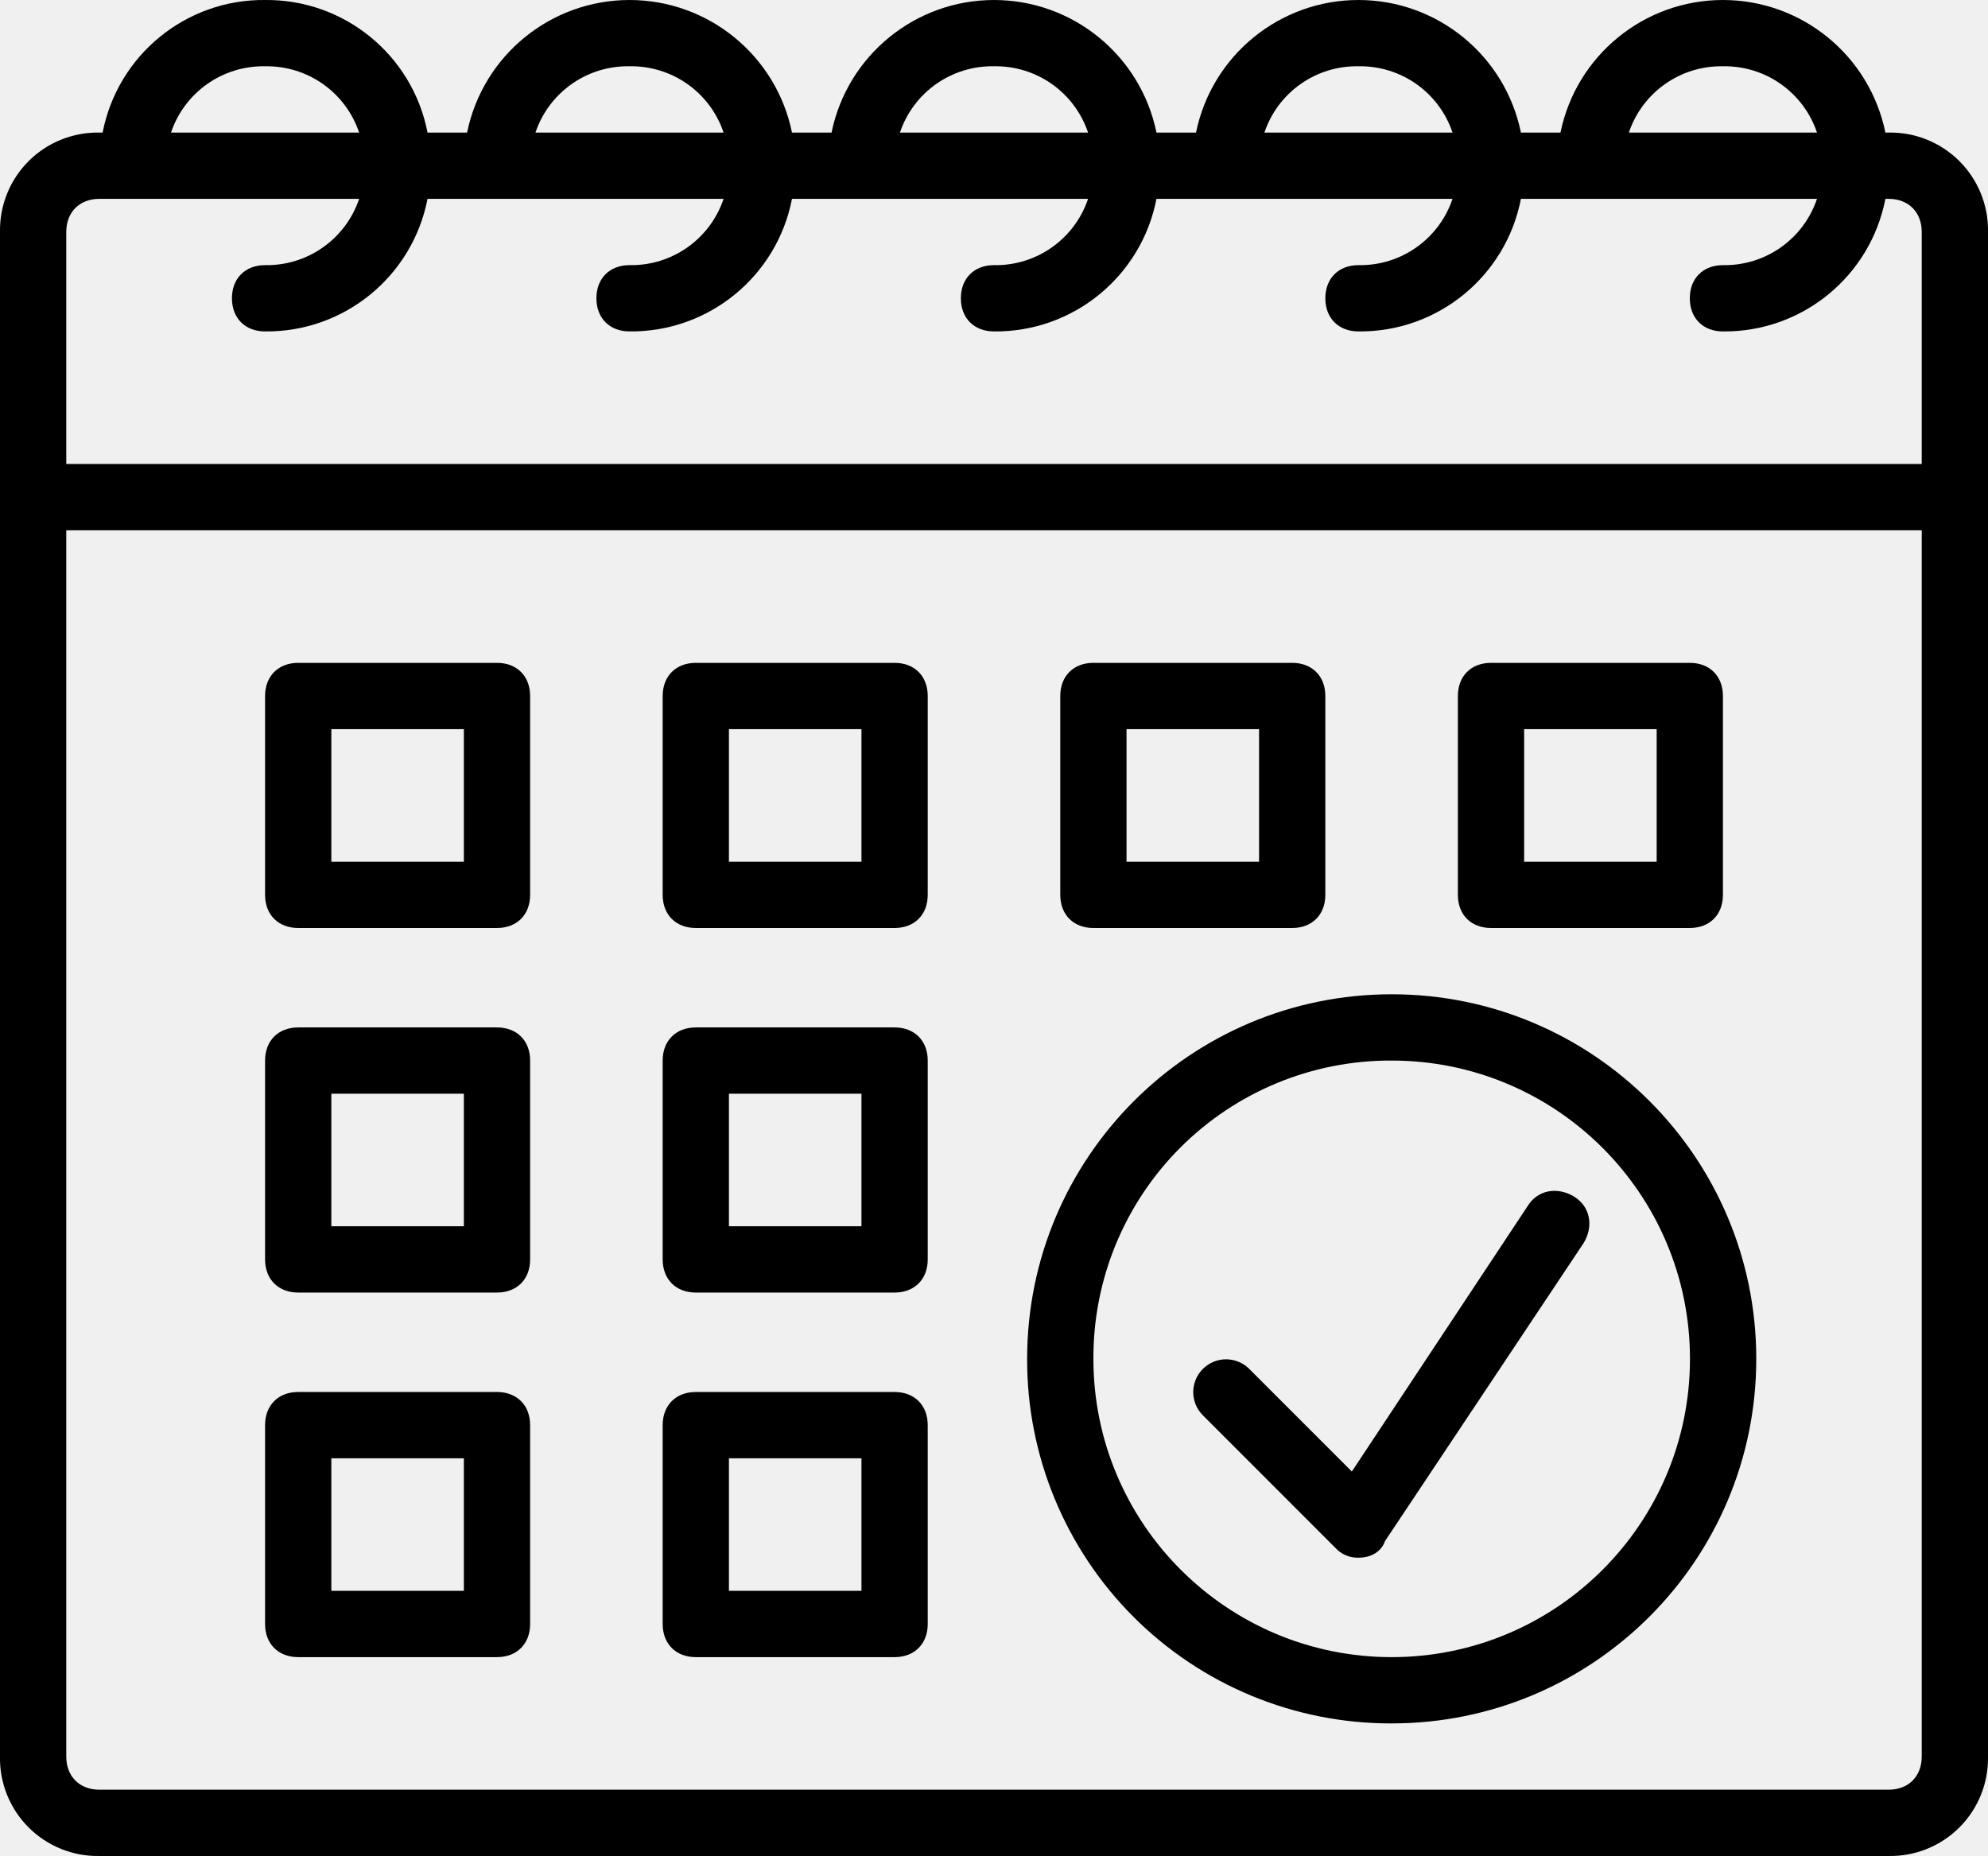
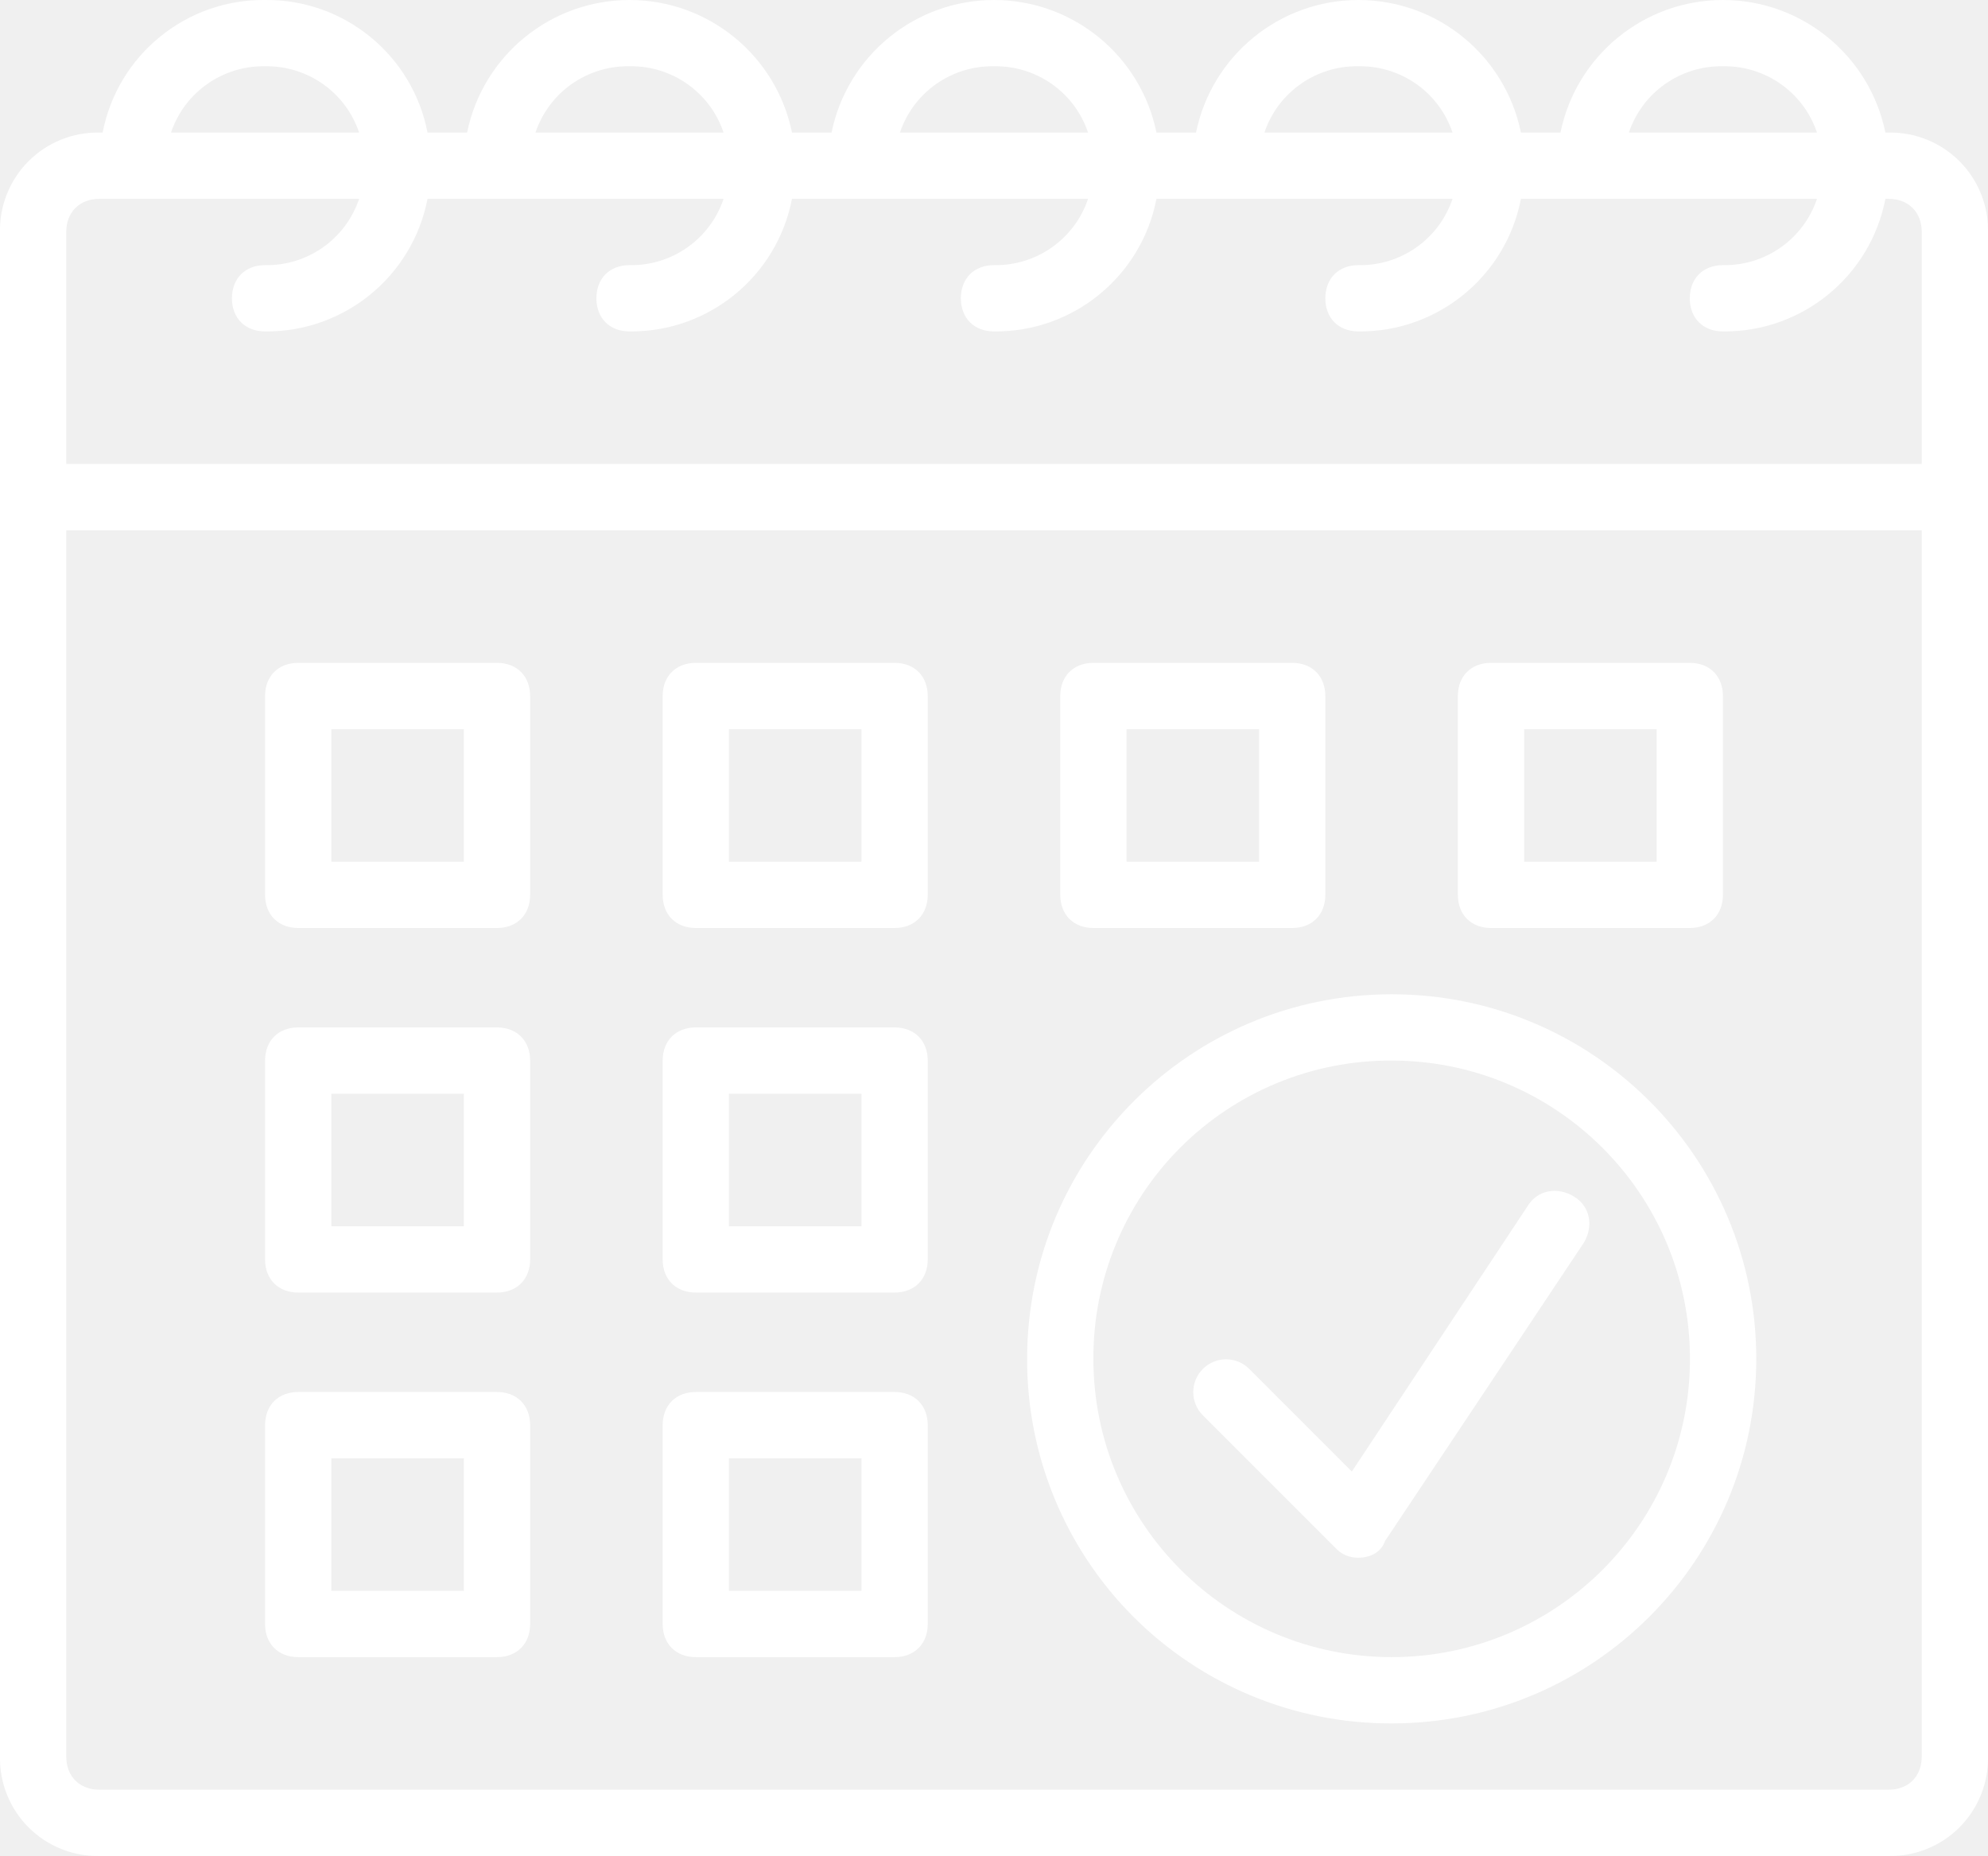
<svg xmlns="http://www.w3.org/2000/svg" width="512" height="478">
-   <path d="M486.4 34.143h-.825a42.709 42.709 0 00-83.682 0h-10.184a42.709 42.709 0 00-83.682 0h-10.184a42.709 42.709 0 00-83.682 0h-10.184a42.709 42.709 0 00-83.682 0h-10.184A42.179 42.179 0 0068.27 0a42.179 42.179 0 00-41.841 34.143H25.6A25.146 25.146 0 000 59.75v392.643A25.146 25.146 0 0025.6 478h460.8a25.146 25.146 0 0025.6-25.607V59.75a25.146 25.146 0 00-25.6-25.607zm-42.667-17.072a25.062 25.062 0 0124.224 17.072h-48.448a25.064 25.064 0 0124.224-17.072zm-93.866 0a25.062 25.062 0 0124.224 17.072h-48.448a25.062 25.062 0 0124.224-17.072zm-93.867 0a25.062 25.062 0 0124.224 17.072h-48.448A25.063 25.063 0 01256 17.071zm-93.867 0a25.062 25.062 0 0124.224 17.072h-48.448a25.064 25.064 0 0124.224-17.072zm-93.866 0a25.062 25.062 0 0124.224 17.072H44.043a25.062 25.062 0 0124.224-17.072zm-51.2 42.679c0-5.121 3.413-8.535 8.533-8.535h66.891a25.063 25.063 0 01-24.224 17.07c-5.12 0-8.533 3.414-8.533 8.535s3.413 8.535 8.533 8.535a42.179 42.179 0 0041.841-34.143h76.25a25.064 25.064 0 01-24.224 17.072c-5.12 0-8.533 3.414-8.533 8.535s3.413 8.535 8.533 8.535a42.179 42.179 0 0041.841-34.143h76.25A25.064 25.064 0 01256 68.285c-5.12 0-8.533 3.414-8.533 8.535s3.413 8.536 8.533 8.536a42.179 42.179 0 0041.841-34.142h76.25a25.064 25.064 0 01-24.224 17.072c-5.12 0-8.533 3.414-8.533 8.535s3.413 8.535 8.533 8.535a42.179 42.179 0 0041.841-34.142h76.25a25.064 25.064 0 01-24.224 17.072c-5.12 0-8.533 3.414-8.533 8.535s3.413 8.535 8.533 8.535a42.179 42.179 0 0041.841-34.142h.825c5.12 0 8.533 3.414 8.533 8.535V119.5H17.067V59.75zm477.866 392.642c0 5.121-3.413 8.535-8.533 8.535H25.6c-5.12 0-8.533-3.414-8.533-8.535V136.571h477.867v315.821zM76.8 239H128c5.12 0 8.533-3.413 8.533-8.535V179.25c0-5.122-3.413-8.535-8.533-8.535H76.8c-5.12 0-8.533 3.413-8.533 8.535v51.214c0 5.122 3.413 8.536 8.533 8.536zm8.533-51.214h34.133v34.143H85.333v-34.144zM179.2 239h51.2c5.12 0 8.533-3.413 8.533-8.535V179.25c0-5.122-3.413-8.535-8.533-8.535h-51.2c-5.12 0-8.533 3.413-8.533 8.535v51.214c0 5.122 3.413 8.536 8.533 8.536zm8.533-51.214h34.133v34.143h-34.133v-34.144zM281.6 239h51.2c5.12 0 8.533-3.413 8.533-8.535V179.25c0-5.122-3.413-8.535-8.533-8.535h-51.2c-5.12 0-8.533 3.413-8.533 8.535v51.214c0 5.122 3.413 8.536 8.533 8.536zm8.533-51.214h34.133v34.143h-34.133v-34.144zM384 239h51.2c5.12 0 8.533-3.413 8.533-8.535V179.25c0-5.122-3.413-8.535-8.533-8.535H384c-5.12 0-8.533 3.413-8.533 8.535v51.214c0 5.122 3.413 8.536 8.533 8.536zm8.533-51.214h34.133v34.143h-34.133v-34.144zM76.8 332.892H128c5.12 0 8.533-3.413 8.533-8.535v-51.214c0-5.121-3.413-8.535-8.533-8.535H76.8c-5.12 0-8.533 3.414-8.533 8.535v51.214c0 5.121 3.413 8.535 8.533 8.535zm8.533-51.214h34.133v34.143H85.333v-34.143zm93.867 51.214h51.2c5.12 0 8.533-3.413 8.533-8.535v-51.214c0-5.121-3.413-8.535-8.533-8.535h-51.2c-5.12 0-8.533 3.414-8.533 8.535v51.214c0 5.121 3.413 8.535 8.533 8.535zm8.533-51.214h34.133v34.143h-34.133v-34.143zM76.8 426.785H128c5.12 0 8.533-3.414 8.533-8.536v-51.214c0-5.121-3.413-8.535-8.533-8.535H76.8c-5.12 0-8.533 3.414-8.533 8.535v51.214c0 5.122 3.413 8.536 8.533 8.536zm8.533-51.215h34.133v34.143H85.333V375.57zm93.867 51.215h51.2c5.12 0 8.533-3.414 8.533-8.536v-51.214c0-5.121-3.413-8.535-8.533-8.535h-51.2c-5.12 0-8.533 3.414-8.533 8.535v51.214c0 5.122 3.413 8.536 8.533 8.536zm8.533-51.215h34.133v34.143h-34.133V375.57zM358.4 443.856a93.893 93.893 0 10-93.867-93.893 93.609 93.609 0 0093.867 93.893zm0-170.714a76.822 76.822 0 11-76.8 76.821 76.49 76.49 0 0176.8-76.821zm-14.507 125.475a7.745 7.745 0 005.973 2.56c3.413 0 5.973-1.707 6.827-4.268l51.2-76.821c2.56-4.268 1.707-9.39-2.56-11.95s-9.387-1.708-11.947 2.56l-45.227 68.286-26.453-26.46a8.449 8.449 0 00-11.947 11.95z" fill-rule="evenodd" />
+   <path d="M486.4 34.143h-.825a42.709 42.709 0 00-83.682 0h-10.184a42.709 42.709 0 00-83.682 0h-10.184a42.709 42.709 0 00-83.682 0h-10.184a42.709 42.709 0 00-83.682 0h-10.184A42.179 42.179 0 0068.27 0a42.179 42.179 0 00-41.841 34.143H25.6A25.146 25.146 0 000 59.75v392.643A25.146 25.146 0 0025.6 478h460.8a25.146 25.146 0 0025.6-25.607V59.75a25.146 25.146 0 00-25.6-25.607zm-42.667-17.072a25.062 25.062 0 0124.224 17.072h-48.448a25.064 25.064 0 0124.224-17.072zm-93.866 0a25.062 25.062 0 0124.224 17.072h-48.448a25.062 25.062 0 0124.224-17.072zm-93.867 0a25.062 25.062 0 0124.224 17.072h-48.448A25.063 25.063 0 01256 17.071zm-93.867 0a25.062 25.062 0 0124.224 17.072h-48.448a25.064 25.064 0 0124.224-17.072zm-93.866 0a25.062 25.062 0 0124.224 17.072H44.043a25.062 25.062 0 0124.224-17.072zm-51.2 42.679c0-5.121 3.413-8.535 8.533-8.535h66.891a25.063 25.063 0 01-24.224 17.07c-5.12 0-8.533 3.414-8.533 8.535s3.413 8.535 8.533 8.535a42.179 42.179 0 0041.841-34.143h76.25a25.064 25.064 0 01-24.224 17.072c-5.12 0-8.533 3.414-8.533 8.535s3.413 8.535 8.533 8.535a42.179 42.179 0 0041.841-34.143h76.25A25.064 25.064 0 01256 68.285c-5.12 0-8.533 3.414-8.533 8.535s3.413 8.536 8.533 8.536a42.179 42.179 0 0041.841-34.142h76.25a25.064 25.064 0 01-24.224 17.072c-5.12 0-8.533 3.414-8.533 8.535s3.413 8.535 8.533 8.535a42.179 42.179 0 0041.841-34.142h76.25a25.064 25.064 0 01-24.224 17.072c-5.12 0-8.533 3.414-8.533 8.535s3.413 8.535 8.533 8.535a42.179 42.179 0 0041.841-34.142h.825c5.12 0 8.533 3.414 8.533 8.535V119.5H17.067V59.75zm477.866 392.642c0 5.121-3.413 8.535-8.533 8.535H25.6c-5.12 0-8.533-3.414-8.533-8.535V136.571h477.867v315.821zM76.8 239H128c5.12 0 8.533-3.413 8.533-8.535V179.25c0-5.122-3.413-8.535-8.533-8.535H76.8c-5.12 0-8.533 3.413-8.533 8.535v51.214c0 5.122 3.413 8.536 8.533 8.536zm8.533-51.214h34.133v34.143H85.333v-34.144zM179.2 239h51.2c5.12 0 8.533-3.413 8.533-8.535V179.25c0-5.122-3.413-8.535-8.533-8.535h-51.2c-5.12 0-8.533 3.413-8.533 8.535v51.214c0 5.122 3.413 8.536 8.533 8.536zm8.533-51.214h34.133v34.143h-34.133v-34.144zM281.6 239h51.2c5.12 0 8.533-3.413 8.533-8.535V179.25c0-5.122-3.413-8.535-8.533-8.535h-51.2c-5.12 0-8.533 3.413-8.533 8.535v51.214c0 5.122 3.413 8.536 8.533 8.536zm8.533-51.214h34.133v34.143h-34.133v-34.144zM384 239h51.2c5.12 0 8.533-3.413 8.533-8.535V179.25c0-5.122-3.413-8.535-8.533-8.535H384c-5.12 0-8.533 3.413-8.533 8.535v51.214c0 5.122 3.413 8.536 8.533 8.536zm8.533-51.214h34.133v34.143h-34.133v-34.144zM76.8 332.892H128c5.12 0 8.533-3.413 8.533-8.535v-51.214c0-5.121-3.413-8.535-8.533-8.535H76.8c-5.12 0-8.533 3.414-8.533 8.535v51.214c0 5.121 3.413 8.535 8.533 8.535zm8.533-51.214h34.133v34.143H85.333v-34.143zm93.867 51.214h51.2c5.12 0 8.533-3.413 8.533-8.535v-51.214c0-5.121-3.413-8.535-8.533-8.535h-51.2c-5.12 0-8.533 3.414-8.533 8.535v51.214c0 5.121 3.413 8.535 8.533 8.535zm8.533-51.214h34.133v34.143h-34.133v-34.143zM76.8 426.785H128c5.12 0 8.533-3.414 8.533-8.536v-51.214c0-5.121-3.413-8.535-8.533-8.535H76.8c-5.12 0-8.533 3.414-8.533 8.535v51.214c0 5.122 3.413 8.536 8.533 8.536zm8.533-51.215h34.133v34.143H85.333V375.57zm93.867 51.215h51.2c5.12 0 8.533-3.414 8.533-8.536v-51.214c0-5.121-3.413-8.535-8.533-8.535h-51.2c-5.12 0-8.533 3.414-8.533 8.535v51.214c0 5.122 3.413 8.536 8.533 8.536zm8.533-51.215h34.133v34.143h-34.133V375.57zM358.4 443.856a93.893 93.893 0 10-93.867-93.893 93.609 93.609 0 0093.867 93.893zm0-170.714a76.822 76.822 0 11-76.8 76.821 76.49 76.49 0 0176.8-76.821zm-14.507 125.475a7.745 7.745 0 005.973 2.56c3.413 0 5.973-1.707 6.827-4.268l51.2-76.821c2.56-4.268 1.707-9.39-2.56-11.95s-9.387-1.708-11.947 2.56l-45.227 68.286-26.453-26.46a8.449 8.449 0 00-11.947 11.95z" fill="#fff" fill-rule="evenodd" />
</svg>
